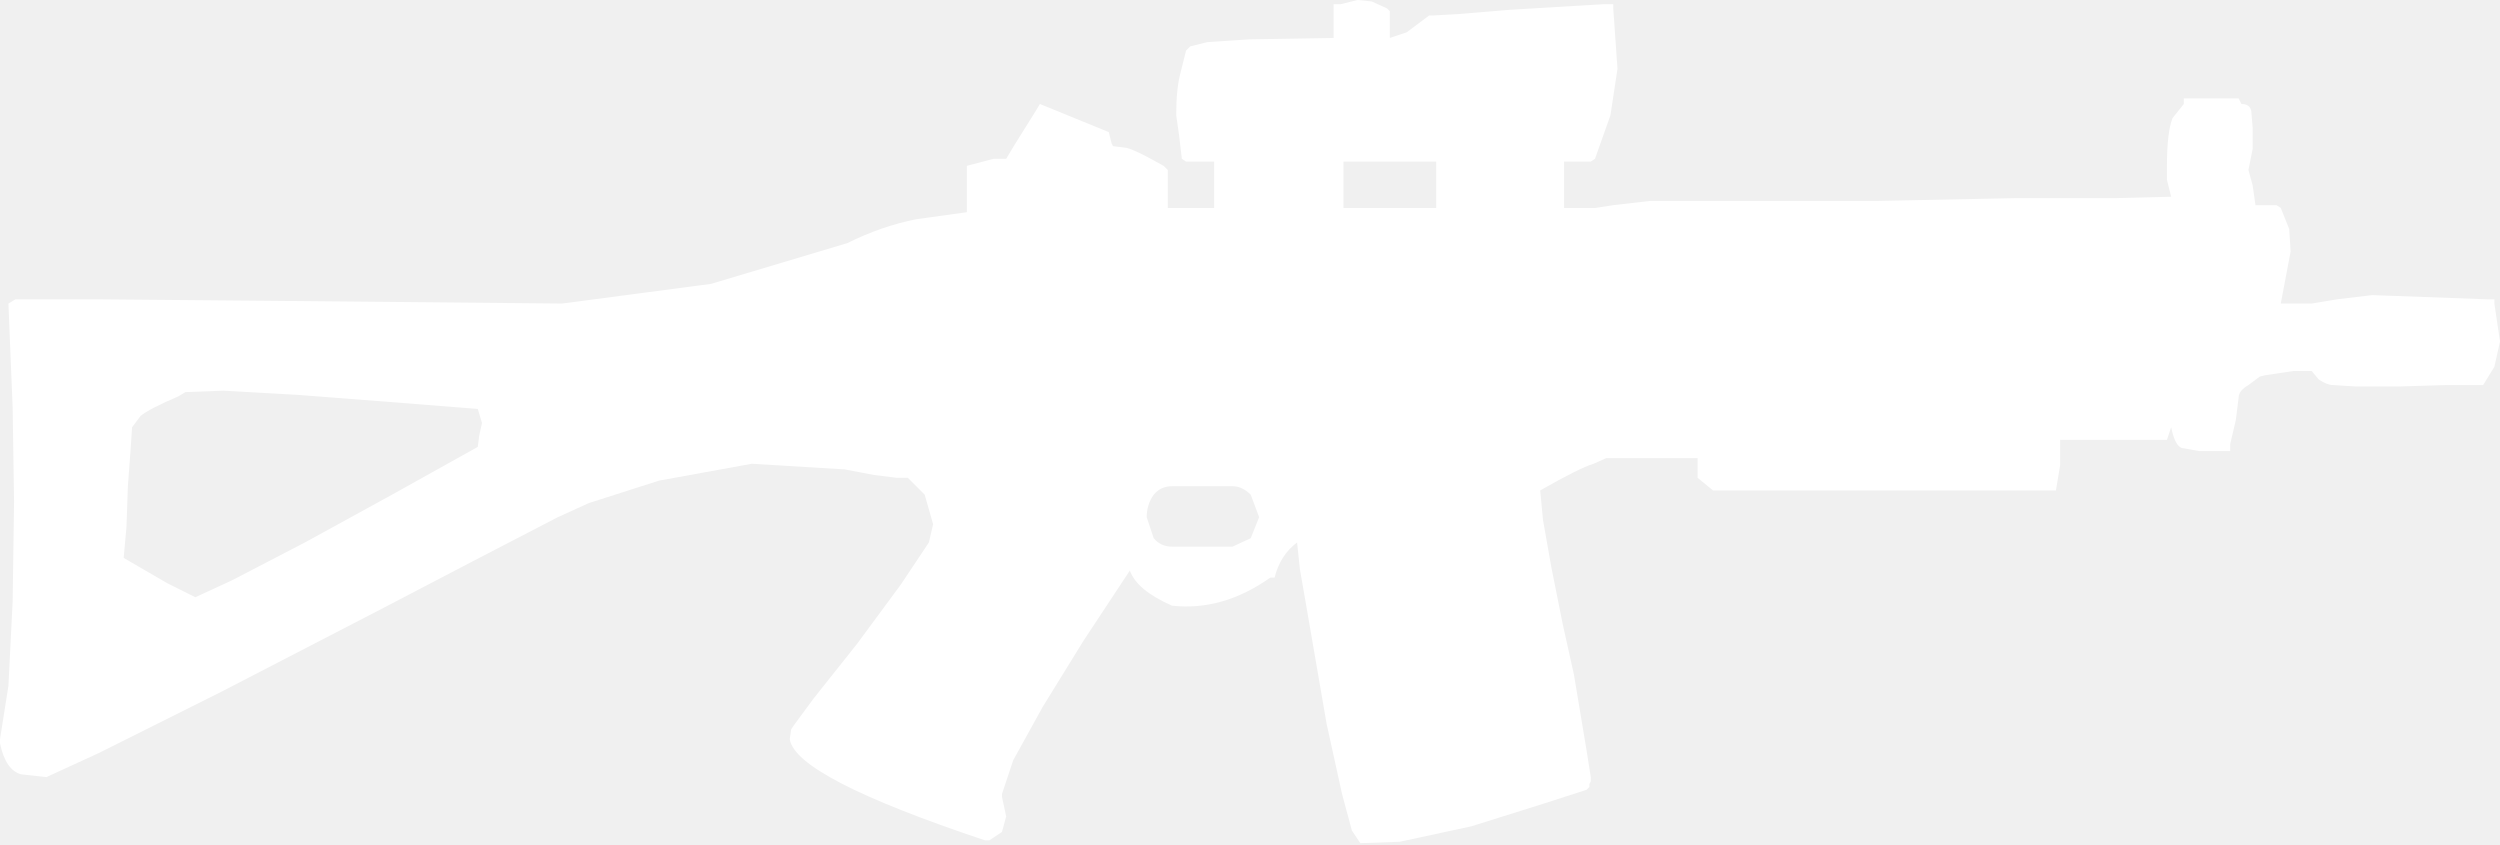
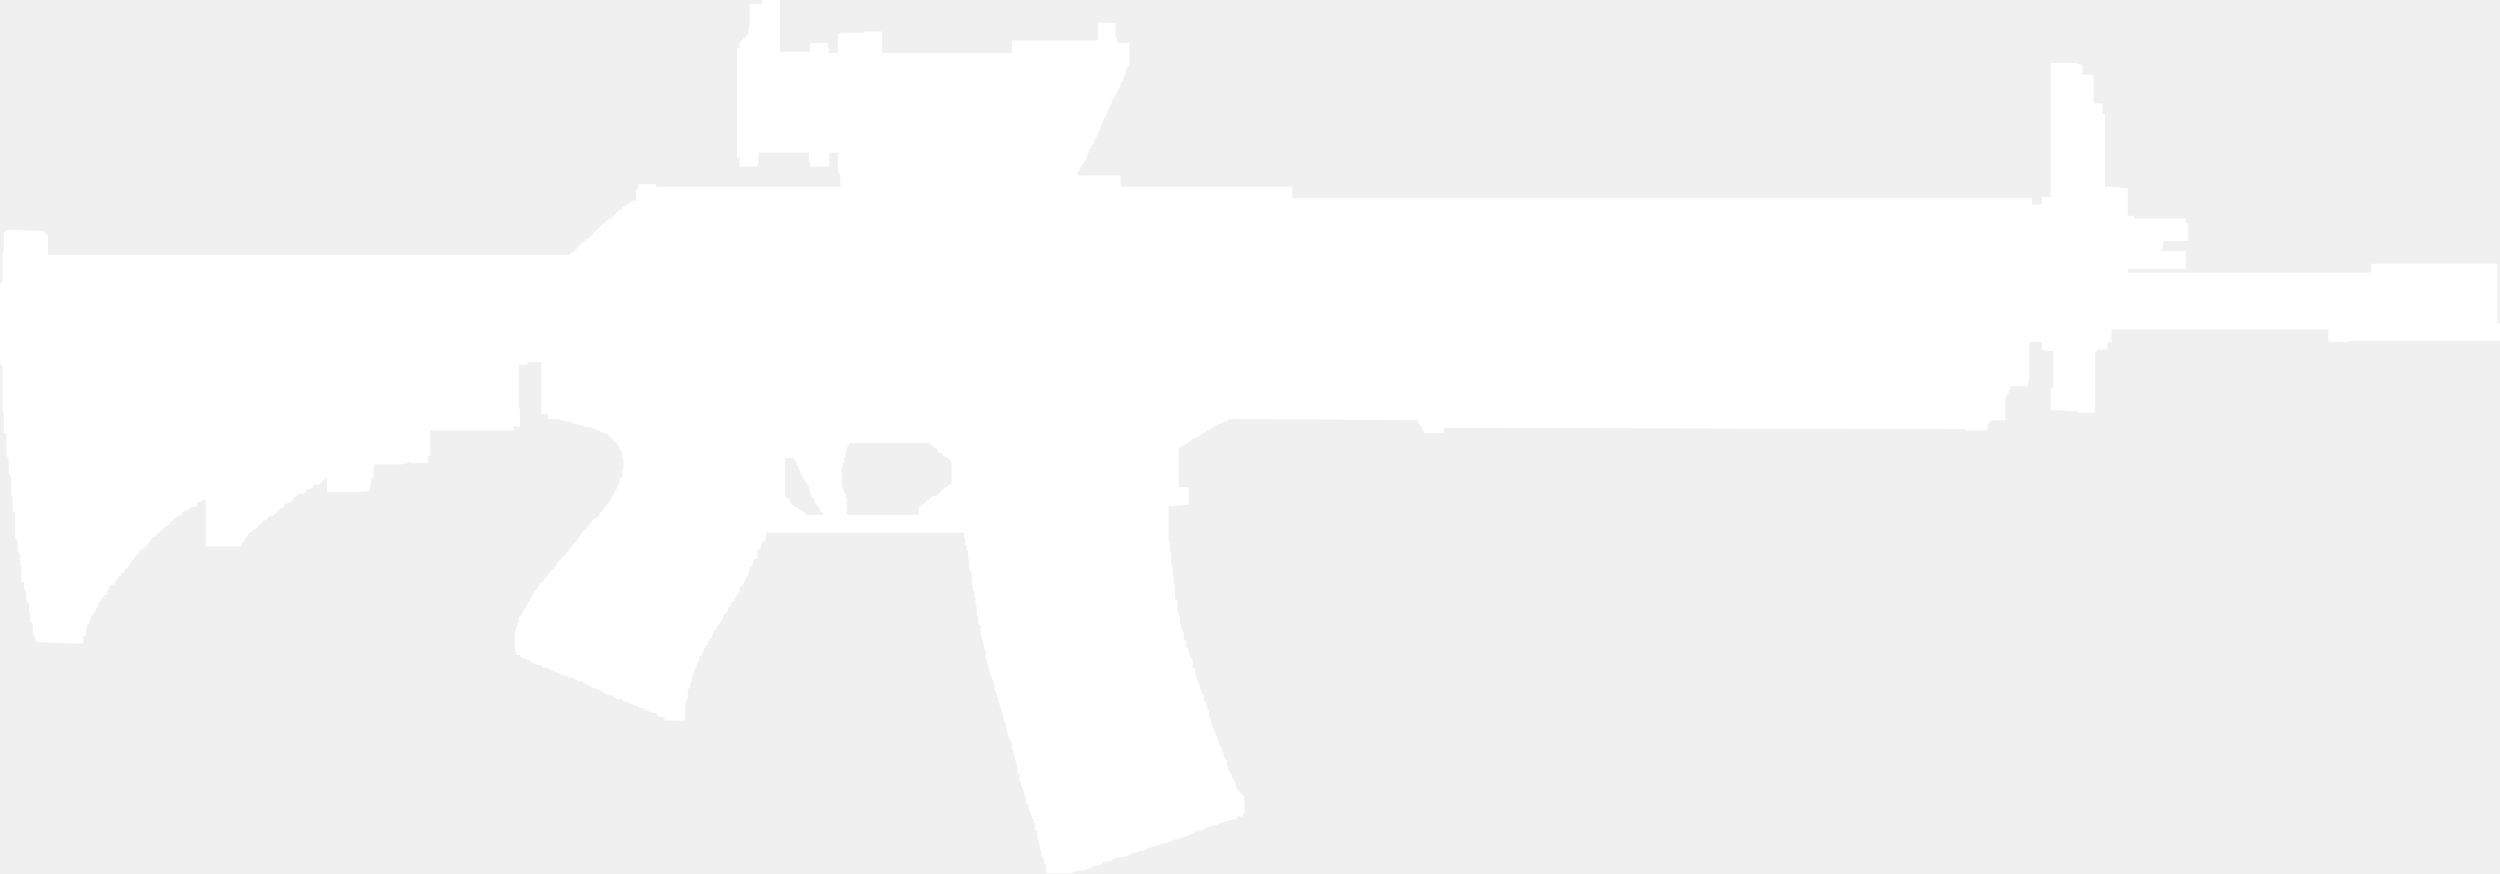
- <svg xmlns="http://www.w3.org/2000/svg" xmlns:xlink="http://www.w3.org/1999/xlink" height="30.05px" width="88.95px">
-   <g transform="matrix(1.0, 0.0, 0.0, 1.0, 0.0, 0.0)">
-     <use height="30.05" transform="matrix(1.0, 0.0, 0.0, 1.0, 0.0, 0.0)" width="88.95" xlink:href="#shape0" />
+ <svg xmlns="http://www.w3.org/2000/svg" xmlns:xlink="http://www.w3.org/1999/xlink" height="34.6px" width="99.05px">
+   <g transform="matrix(1.0, 0.0, 0.0, 1.0, -1.0, 2.2)">
+     <use height="34.6" transform="matrix(1.0, 0.0, 0.0, 1.0, 1.0, -2.2)" width="99.05" xlink:href="#shape0" />
  </g>
  <defs>
-     <g id="shape0" transform="matrix(1.0, 0.0, 0.0, 1.0, 0.0, 0.0)">
-       <path d="M84.4 10.5 L88.5 10.65 88.75 10.65 88.75 10.8 88.95 12.15 88.75 13.05 88.35 13.7 88.15 13.7 87.05 13.7 85.4 13.75 83.8 13.75 83.0 13.7 Q82.8 13.7 82.5 13.5 L82.25 13.2 81.6 13.2 80.6 13.35 80.4 13.4 80.2 13.55 80.0 13.7 Q79.65 13.9 79.65 14.15 L79.55 14.95 79.35 15.8 79.35 16.05 79.05 16.05 78.25 16.05 77.7 15.95 Q77.4 15.95 77.25 15.2 L77.1 15.65 73.3 15.65 73.3 16.55 73.15 17.45 60.95 17.45 60.4 17.0 60.4 16.3 57.15 16.3 56.7 16.5 Q56.2 16.65 54.8 17.45 L54.9 18.5 55.2 20.2 55.6 22.2 56.0 24.0 56.45 26.7 56.6 27.65 56.6 27.8 56.55 27.9 56.55 28.0 56.45 28.1 54.9 28.6 52.35 29.4 49.8 29.95 48.4 30.0 48.1 29.55 47.75 28.25 47.2 25.75 46.45 21.4 46.25 20.25 46.15 19.3 Q45.55 19.75 45.35 20.55 L45.2 20.55 Q43.5 21.75 41.7 21.55 40.45 21.0 40.2 20.3 L38.55 22.8 37.1 25.15 36.05 27.05 35.65 28.25 35.65 28.35 35.8 29.05 35.65 29.6 35.2 29.9 35.05 29.9 Q28.3 27.65 28.1 26.3 L28.15 25.95 28.25 25.8 28.95 24.85 30.5 22.9 32.05 20.8 33.05 19.3 33.2 18.65 32.9 17.6 32.3 17.0 31.9 17.0 31.1 16.9 30.05 16.7 26.75 16.5 23.45 17.1 20.95 17.9 19.85 18.4 Q16.85 19.95 13.7 21.6 L7.9 24.6 3.5 26.8 1.65 27.65 0.75 27.55 Q0.2 27.4 0.0 26.45 L0.0 26.3 0.3 24.4 0.45 21.4 0.5 17.85 0.45 14.5 0.35 12.05 0.3 10.8 0.55 10.65 1.15 10.65 3.5 10.65 9.25 10.7 20.0 10.8 25.3 10.1 30.15 8.65 Q31.35 8.05 32.6 7.8 L34.4 7.55 34.4 5.9 35.35 5.65 35.8 5.65 36.1 5.15 36.85 3.95 37.0 3.7 39.45 4.7 39.5 4.9 39.55 5.1 39.6 5.2 40.0 5.25 Q40.25 5.25 41.4 5.9 L41.55 6.05 41.55 7.4 43.2 7.4 43.2 5.75 42.2 5.75 42.05 5.65 41.95 4.8 41.85 4.1 Q41.85 3.15 42.0 2.6 L42.2 1.8 42.35 1.65 42.95 1.5 44.45 1.4 47.45 1.35 47.45 0.15 47.7 0.15 48.3 0.0 48.8 0.05 49.35 0.3 49.45 0.4 49.45 1.35 50.05 1.15 50.85 0.55 51.0 0.55 51.9 0.5 53.7 0.35 57.05 0.15 57.4 0.15 57.4 0.3 57.55 2.45 57.3 4.1 56.75 5.65 56.6 5.75 55.65 5.75 55.65 7.4 56.75 7.4 57.4 7.3 58.7 7.15 66.75 7.15 71.7 7.05 75.25 7.05 77.25 7.0 77.1 6.4 77.1 5.9 Q77.1 4.7 77.3 4.2 L77.7 3.7 77.7 3.5 79.65 3.5 79.75 3.7 Q80.05 3.7 80.1 3.95 L80.15 4.55 80.15 5.3 80.0 6.05 80.15 6.6 80.25 7.3 81.0 7.3 81.15 7.4 81.45 8.15 81.5 8.95 81.15 10.8 82.25 10.8 83.15 10.65 84.4 10.5 M51.1 5.75 L47.8 5.75 47.8 7.4 51.1 7.4 51.1 5.75 M43.85 17.3 L41.7 17.3 Q41.3 17.3 41.05 17.6 40.8 17.95 40.8 18.4 L41.05 19.15 Q41.3 19.45 41.7 19.45 L43.85 19.45 44.5 19.15 44.8 18.4 44.5 17.6 Q44.2 17.3 43.85 17.3 M6.35 14.1 Q5.3 14.55 5.0 14.8 L4.7 15.2 4.65 15.95 4.55 17.3 4.5 18.75 4.4 19.85 5.95 20.75 6.95 21.25 8.25 20.65 10.85 19.3 13.95 17.6 17.0 15.9 17.05 15.5 17.15 15.05 17.0 14.55 13.85 14.3 10.6 14.05 7.95 13.9 6.6 13.95 6.35 14.1" fill="#ffffff" fill-rule="evenodd" stroke="none" />
+     <g id="shape0" transform="matrix(1.0, 0.0, 0.0, 1.0, -1.0, 2.2)">
+       <path d="M30.3 -0.5 L30.35 -0.55 30.35 -0.6 30.4 -0.6 30.45 -0.65 30.45 -0.7 30.55 -0.7 30.55 -0.8 30.6 -0.8 30.65 -0.85 30.65 -1.05 30.7 -1.1 30.7 -1.75 30.7 -1.85 30.7 -2.05 31.2 -2.05 31.2 -2.2 31.9 -2.2 31.9 -2.15 31.9 -1.9 31.9 -1.7 31.9 -1.45 31.9 -1.25 31.9 -1.0 31.9 -0.8 31.9 -0.55 31.9 -0.3 31.9 -0.15 32.4 -0.15 33.1 -0.15 33.1 -0.5 33.8 -0.5 33.8 -0.3 33.85 -0.25 33.85 -0.1 34.2 -0.1 34.2 -0.15 34.2 -0.25 34.2 -0.35 34.2 -0.45 34.2 -0.55 34.2 -0.65 34.2 -0.75 34.2 -0.85 34.3 -0.85 34.3 -0.9 35.25 -0.9 35.25 -0.95 35.95 -0.95 35.95 -0.8 35.95 -0.55 35.95 -0.45 35.95 -0.35 35.95 -0.25 35.95 -0.15 35.95 -0.1 41.1 -0.1 41.1 -0.6 41.15 -0.6 44.5 -0.6 44.5 -0.7 44.5 -0.8 44.5 -0.85 44.5 -0.95 44.5 -1.05 44.5 -1.15 44.5 -1.25 44.5 -1.3 45.2 -1.3 45.2 -0.75 45.25 -0.7 45.25 -0.5 45.75 -0.5 45.75 0.4 45.65 0.45 45.65 0.55 45.6 0.55 45.6 0.75 45.55 0.8 45.55 0.85 45.5 0.9 45.5 1.0 45.45 1.0 45.45 1.05 45.4 1.1 45.4 1.2 45.35 1.25 45.35 1.3 45.3 1.35 45.3 1.45 45.25 1.45 45.25 1.5 45.2 1.55 45.15 1.65 45.1 1.7 45.05 1.75 45.05 1.9 45.0 1.95 45.0 2.0 44.95 2.0 44.95 2.15 44.9 2.15 44.9 2.25 44.85 2.25 44.85 2.35 44.8 2.4 44.8 2.45 44.75 2.45 44.75 2.5 44.7 2.55 44.7 2.7 44.65 2.7 44.65 2.75 44.6 2.8 44.6 2.95 44.55 3.0 44.55 3.05 44.5 3.05 44.5 3.15 44.45 3.15 44.45 3.25 44.4 3.25 44.4 3.3 44.35 3.35 44.35 3.5 44.3 3.5 44.3 3.55 44.25 3.55 44.25 3.65 44.2 3.7 44.15 3.7 44.15 3.85 44.1 3.85 44.1 3.95 44.05 3.95 44.05 4.15 44.0 4.15 43.95 4.2 43.95 4.25 43.9 4.3 43.85 4.4 43.8 4.45 43.8 4.5 43.75 4.55 43.75 4.6 43.7 4.6 43.7 4.75 45.4 4.75 45.4 5.2 49.1 5.2 52.2 5.2 52.2 5.65 81.5 5.65 81.5 5.9 81.9 5.9 81.9 5.6 82.25 5.6 82.25 5.4 82.25 5.1 82.25 4.8 82.25 4.5 82.25 4.25 82.25 3.95 82.25 3.65 82.25 3.35 82.25 3.05 82.25 2.75 82.25 2.45 82.25 2.2 82.25 1.9 82.25 1.6 82.25 1.3 82.25 1.0 82.25 0.7 82.25 0.45 82.25 0.3 82.55 0.3 82.95 0.3 83.25 0.3 83.3 0.3 83.3 0.35 83.45 0.35 83.5 0.4 83.5 0.75 83.8 0.75 83.85 0.75 83.95 0.8 83.95 1.35 83.95 1.65 83.95 1.7 83.95 1.9 84.3 1.9 84.3 2.3 84.4 2.3 84.4 2.35 84.4 2.65 84.4 2.9 84.4 3.25 84.4 3.5 84.4 3.8 84.4 4.1 84.4 4.4 84.4 4.7 84.4 4.95 84.4 5.2 84.8 5.2 85.15 5.25 85.2 5.25 85.3 5.25 85.3 5.3 85.3 5.5 85.3 5.65 85.3 5.85 85.3 6.1 85.3 6.25 85.3 6.35 85.55 6.35 85.55 6.45 87.6 6.45 87.6 6.65 87.7 6.65 87.7 7.35 86.7 7.35 86.7 7.65 86.6 7.7 86.6 7.75 87.6 7.75 87.6 8.45 85.3 8.45 85.3 8.6 94.95 8.6 94.95 8.25 99.85 8.25 99.95 8.25 99.95 9.15 99.95 9.3 99.95 9.4 99.95 9.95 99.95 10.05 99.95 10.2 99.95 10.25 99.95 10.35 99.95 10.45 99.95 10.6 100.05 10.6 100.05 11.3 99.7 11.3 99.3 11.3 94.05 11.3 94.05 11.35 93.35 11.35 93.3 11.3 93.25 11.3 93.25 10.85 84.65 10.85 84.65 11.35 84.5 11.35 84.5 11.65 84.1 11.65 84.1 11.7 84.0 11.75 84.0 11.85 84.0 12.0 84.0 12.1 84.0 12.25 84.0 12.35 84.0 12.5 84.0 12.6 84.0 12.75 84.0 12.85 84.0 13.0 84.0 13.15 84.0 13.25 84.0 13.35 84.0 13.5 84.0 13.65 84.0 13.8 84.0 13.9 84.0 14.05 84.0 14.15 83.3 14.15 83.3 14.1 83.2 14.1 82.55 14.05 82.35 14.05 82.25 14.0 82.25 13.2 82.35 13.15 82.35 13.0 82.35 12.9 82.35 12.75 82.35 12.6 82.35 12.5 82.35 12.35 82.35 12.25 82.35 12.1 82.35 12.0 82.35 11.85 82.35 11.7 82.05 11.7 81.9 11.65 81.9 11.35 81.5 11.35 81.45 11.35 81.4 11.4 81.4 11.65 81.4 11.75 81.4 11.8 81.4 11.9 81.4 12.0 81.4 12.1 81.4 12.15 81.4 12.25 81.4 12.35 81.4 12.45 81.4 12.6 81.4 12.7 81.4 12.8 81.4 12.9 81.4 12.95 81.35 12.95 81.35 13.1 80.7 13.1 80.7 13.15 80.65 13.15 80.65 13.25 80.6 13.25 80.6 13.35 80.5 13.45 80.5 13.5 80.45 13.55 80.45 13.6 80.45 13.7 80.45 13.8 80.45 13.95 80.45 14.05 80.45 14.2 80.45 14.3 80.45 14.45 79.9 14.45 79.85 14.5 79.8 14.5 79.8 14.6 79.75 14.6 79.75 14.85 78.9 14.85 78.85 14.8 58.2 14.75 58.2 14.95 57.4 14.95 57.4 14.85 57.35 14.85 57.35 14.75 57.3 14.7 57.25 14.65 57.25 14.6 57.2 14.6 57.2 14.5 57.15 14.45 49.75 14.4 49.7 14.4 49.65 14.45 49.6 14.5 49.5 14.5 49.45 14.55 49.35 14.6 49.25 14.6 49.2 14.65 49.15 14.7 49.1 14.7 49.0 14.75 48.95 14.8 48.9 14.85 48.8 14.85 48.8 14.9 48.7 14.95 48.6 15.0 48.55 15.05 48.45 15.1 48.4 15.15 48.35 15.15 48.25 15.2 48.2 15.25 48.15 15.3 48.1 15.3 48.05 15.35 48.0 15.4 47.95 15.4 47.9 15.45 47.85 15.5 47.8 15.5 47.75 15.55 47.7 15.6 47.7 15.65 47.7 15.85 47.7 16.05 47.7 16.2 47.7 16.4 47.7 16.65 47.7 16.8 47.7 17.0 47.7 17.1 48.1 17.1 48.1 17.8 47.35 17.85 47.3 17.85 47.3 19.25 47.35 19.25 47.35 19.7 47.4 19.7 47.4 20.15 47.45 20.2 47.45 20.55 47.5 20.6 47.5 20.95 47.55 20.95 47.55 21.5 47.6 21.55 47.65 21.6 47.65 22.1 47.7 22.15 47.7 22.2 47.75 22.25 47.75 22.5 47.8 22.55 47.8 22.7 47.85 22.75 47.85 22.8 47.9 22.85 47.9 23.1 47.95 23.15 48.0 23.2 48.0 23.45 48.05 23.45 48.05 23.5 48.1 23.55 48.1 23.7 48.15 23.75 48.15 23.8 48.2 23.85 48.2 23.9 48.25 23.9 48.25 24.25 48.35 24.3 48.35 24.5 48.4 24.55 48.4 24.7 48.45 24.7 48.45 24.8 48.5 24.9 48.5 24.95 48.55 24.95 48.55 25.15 48.6 25.15 48.6 25.25 48.7 25.35 48.7 25.55 48.75 25.6 48.8 25.65 48.8 25.8 48.85 25.85 48.85 25.95 48.9 25.95 48.9 26.2 48.95 26.2 48.95 26.3 49.0 26.4 49.0 26.5 49.05 26.55 49.05 26.65 49.1 26.7 49.1 26.75 49.15 26.75 49.15 26.9 49.2 26.95 49.25 27.0 49.25 27.15 49.3 27.2 49.3 27.3 49.35 27.35 49.4 27.45 49.4 27.55 49.45 27.6 49.45 27.65 49.5 27.7 49.5 27.8 49.55 27.85 49.55 27.9 49.6 27.9 49.6 28.1 49.65 28.15 49.65 28.25 49.7 28.3 49.7 28.35 49.75 28.4 49.75 28.45 49.8 28.45 49.8 28.65 49.9 28.7 49.9 28.75 49.95 28.8 49.95 28.95 50.0 29.0 50.0 29.05 50.05 29.1 50.05 29.15 50.1 29.15 50.15 29.2 50.15 29.25 50.25 29.3 50.3 29.35 50.3 30.05 50.25 30.05 50.25 30.15 50.0 30.15 50.0 30.25 49.7 30.3 49.65 30.3 49.55 30.35 49.4 30.4 49.35 30.4 49.25 30.45 49.2 30.5 49.05 30.5 48.9 30.55 48.8 30.6 48.75 30.6 48.65 30.7 48.55 30.7 48.5 30.7 48.35 30.75 48.35 30.8 48.25 30.85 48.15 30.85 48.1 30.9 48.05 30.9 47.95 30.95 47.9 30.95 47.8 31.0 47.7 31.05 47.65 31.05 47.55 31.05 47.45 31.1 47.4 31.15 47.3 31.15 47.15 31.2 47.0 31.25 46.85 31.3 46.8 31.3 46.7 31.35 46.65 31.35 46.55 31.4 46.5 31.4 46.4 31.45 46.3 31.5 46.2 31.5 46.1 31.55 45.95 31.6 45.85 31.6 45.8 31.65 45.7 31.7 45.65 31.7 45.6 31.75 45.45 31.75 45.15 31.8 45.15 31.85 45.05 31.85 45.05 31.9 44.85 31.95 44.7 31.95 44.7 32.0 44.6 32.05 44.5 32.1 44.35 32.1 44.25 32.15 44.25 32.2 44.15 32.2 44.05 32.25 43.9 32.3 43.6 32.3 43.6 32.35 43.45 32.4 43.4 32.4 43.3 32.4 42.45 32.4 42.45 32.05 42.4 32.05 42.35 32.0 42.35 31.8 42.3 31.75 42.25 31.7 42.25 31.5 42.2 31.45 42.2 31.25 42.15 31.25 42.15 31.05 42.1 31.05 42.1 30.7 42.0 30.7 42.0 30.4 41.95 30.4 41.95 30.25 41.9 30.25 41.9 30.15 41.85 30.1 41.85 30.05 41.8 30.0 41.8 29.9 41.75 29.9 41.75 29.7 41.65 29.6 41.65 29.35 41.6 29.35 41.6 29.25 41.55 29.2 41.55 29.1 41.5 29.05 41.5 28.95 41.45 28.9 41.45 28.8 41.4 28.75 41.4 28.45 41.3 28.45 41.3 28.1 41.25 28.05 41.25 27.95 41.2 27.9 41.2 27.7 41.15 27.65 41.15 27.55 41.1 27.55 41.1 27.25 41.05 27.2 41.05 27.1 41.0 27.1 40.95 27.05 40.95 26.85 40.9 26.85 40.9 26.7 40.85 26.65 40.85 26.45 40.8 26.4 40.8 26.35 40.75 26.3 40.75 26.1 40.7 26.05 40.7 25.95 40.65 25.9 40.65 25.8 40.6 25.75 40.6 25.65 40.55 25.6 40.55 25.45 40.5 25.4 40.5 25.3 40.45 25.25 40.45 25.15 40.4 25.15 40.4 24.95 40.35 24.9 40.35 24.75 40.3 24.7 40.3 24.6 40.25 24.6 40.25 24.5 40.2 24.45 40.2 24.3 40.15 24.25 40.15 24.15 40.1 24.1 40.1 23.9 40.05 23.9 40.05 23.55 40.0 23.5 40.0 23.35 39.95 23.3 39.95 23.2 39.9 23.15 39.9 23.0 39.85 23.0 39.85 22.6 39.8 22.55 39.75 22.55 39.75 22.25 39.7 22.2 39.7 21.8 39.65 21.75 39.65 21.5 39.6 21.45 39.6 21.2 39.55 21.2 39.55 21.0 39.5 20.95 39.5 20.5 39.45 20.45 39.45 20.4 39.4 20.4 39.4 19.95 39.35 19.95 39.35 19.6 39.3 19.6 39.3 19.45 39.25 19.4 39.25 19.15 39.2 19.1 39.2 18.95 39.15 18.9 31.65 18.9 31.35 18.9 31.35 19.15 31.3 19.2 31.3 19.25 31.2 19.25 31.2 19.35 31.15 19.4 31.15 19.5 31.1 19.55 31.05 19.6 31.0 19.65 31.0 19.9 30.95 19.95 30.85 19.95 30.85 20.1 30.8 20.15 30.8 20.2 30.7 20.3 30.7 20.4 30.65 20.45 30.65 20.6 30.6 20.6 30.6 20.65 30.55 20.7 30.55 20.75 30.5 20.8 30.5 20.85 30.45 20.9 30.45 20.95 30.4 20.95 30.4 21.0 30.35 21.05 30.3 21.1 30.3 21.25 30.2 21.35 30.2 21.4 30.15 21.4 30.15 21.5 30.1 21.55 30.1 21.6 29.95 21.7 29.95 21.8 29.85 21.85 29.85 22.0 29.8 22.0 29.8 22.05 29.75 22.05 29.75 22.1 29.7 22.15 29.65 22.2 29.65 22.3 29.6 22.35 29.6 22.4 29.55 22.45 29.5 22.5 29.5 22.55 29.45 22.55 29.4 22.6 29.4 22.7 29.35 22.75 29.3 22.8 29.25 22.9 29.25 22.95 29.2 23.0 29.2 23.05 29.15 23.1 29.1 23.1 29.1 23.15 29.05 23.2 29.05 23.35 28.95 23.35 28.95 23.45 28.9 23.5 28.9 23.55 28.85 23.6 28.85 23.7 28.8 23.7 28.8 23.75 28.75 23.8 28.7 23.8 28.7 24.0 28.65 24.05 28.6 24.1 28.6 24.2 28.55 24.25 28.55 24.3 28.5 24.35 28.5 24.45 28.45 24.5 28.45 24.6 28.4 24.65 28.4 24.8 28.35 24.85 28.35 25.05 28.25 25.1 28.25 25.45 28.2 25.5 28.2 25.6 28.15 25.6 28.15 26.25 28.1 26.3 28.1 26.35 27.35 26.35 27.35 26.3 27.3 26.25 27.25 26.2 27.15 26.2 27.05 26.15 27.05 26.1 27.0 26.1 27.0 26.05 26.85 26.05 26.75 26.0 26.65 25.95 26.55 25.95 26.55 25.9 26.45 25.85 26.35 25.85 26.25 25.8 26.25 25.75 26.1 25.75 26.1 25.7 26.0 25.7 25.95 25.65 25.85 25.6 25.75 25.6 25.65 25.55 25.65 25.5 25.5 25.5 25.35 25.45 25.25 25.35 25.1 25.35 25.05 25.3 25.0 25.3 24.95 25.25 24.85 25.2 24.8 25.15 24.75 25.15 24.65 25.1 24.5 25.05 24.4 25.0 24.35 24.95 24.25 24.95 24.2 24.9 24.15 24.85 24.1 24.85 24.1 24.8 23.95 24.8 23.85 24.75 23.75 24.7 23.7 24.65 23.55 24.65 23.5 24.6 23.4 24.6 23.4 24.55 23.25 24.55 23.25 24.5 23.2 24.5 23.05 24.45 22.95 24.4 22.95 24.35 22.85 24.35 22.8 24.35 22.75 24.3 22.65 24.25 22.5 24.25 22.5 24.2 22.4 24.15 22.35 24.15 22.15 24.1 22.1 24.05 22.0 24.0 22.0 23.95 21.9 23.95 21.8 23.9 21.7 23.9 21.7 23.85 21.65 23.85 21.6 23.8 21.6 23.75 21.45 23.75 21.45 23.6 21.4 23.6 21.4 22.8 21.45 22.8 21.45 22.65 21.5 22.6 21.5 22.45 21.55 22.45 21.55 22.25 21.6 22.2 21.65 22.2 21.7 22.15 21.7 22.05 21.75 22.0 21.75 21.95 21.8 21.9 21.85 21.85 21.85 21.8 21.9 21.75 21.9 21.65 21.95 21.65 21.95 21.6 22.0 21.6 22.0 21.55 22.05 21.5 22.05 21.4 22.1 21.4 22.1 21.35 22.15 21.3 22.15 21.25 22.3 21.1 22.3 21.05 22.35 21.05 22.35 20.95 22.45 20.85 22.5 20.85 22.55 20.8 22.55 20.75 22.65 20.65 22.7 20.6 22.7 20.55 22.75 20.5 22.8 20.45 22.85 20.4 22.95 20.35 22.95 20.3 23.0 20.25 23.05 20.2 23.05 20.15 23.1 20.1 23.1 20.05 23.15 20.05 23.15 20.0 23.25 19.95 23.25 19.9 23.3 19.85 23.35 19.85 23.4 19.75 23.45 19.7 23.5 19.65 23.55 19.6 23.55 19.55 23.6 19.5 23.65 19.45 23.7 19.4 23.75 19.35 23.75 19.3 23.85 19.25 23.85 19.2 23.9 19.15 23.95 19.1 23.95 19.05 24.0 19.05 24.0 18.95 24.05 18.9 24.1 18.9 24.1 18.85 24.15 18.8 24.2 18.8 24.25 18.75 24.25 18.7 24.4 18.55 24.4 18.5 24.45 18.45 24.5 18.4 24.55 18.35 24.6 18.35 24.7 18.25 24.75 18.2 24.75 18.15 24.8 18.1 24.85 18.05 24.85 18.0 24.9 18.0 24.9 17.95 24.95 17.95 24.95 17.9 25.0 17.85 25.05 17.8 25.1 17.75 25.1 17.7 25.15 17.65 25.2 17.6 25.2 17.5 25.25 17.45 25.3 17.45 25.3 17.35 25.35 17.35 25.35 17.25 25.4 17.2 25.45 17.15 25.45 17.05 25.5 17.0 25.55 16.95 25.55 16.75 25.65 16.7 25.65 16.45 25.7 16.4 25.7 15.95 25.65 15.95 25.65 15.7 25.55 15.65 25.55 15.5 25.5 15.5 25.5 15.45 25.45 15.4 25.45 15.35 25.4 15.35 25.2 15.15 25.15 15.1 25.1 15.05 25.1 15.0 25.05 15.0 24.95 14.95 24.9 14.95 24.8 14.9 24.75 14.85 24.7 14.85 24.55 14.8 24.45 14.75 24.15 14.7 24.1 14.7 24.1 14.65 24.0 14.65 23.85 14.6 23.75 14.6 23.65 14.55 23.65 14.5 23.6 14.5 23.45 14.5 23.25 14.45 23.1 14.4 22.7 14.4 22.7 14.2 22.45 14.2 22.45 14.15 22.45 14.05 22.45 13.95 22.45 13.8 22.45 13.7 22.45 13.55 22.45 13.4 22.45 13.3 22.45 13.25 22.45 13.1 22.45 12.95 22.45 12.8 22.45 12.7 22.45 12.55 22.45 12.45 22.45 12.3 22.45 12.2 22.45 12.15 21.9 12.15 21.9 12.25 21.55 12.25 21.55 12.35 21.55 12.55 21.55 12.7 21.55 12.85 21.55 13.0 21.55 13.2 21.55 13.35 21.55 13.5 21.55 13.7 21.55 13.8 21.55 13.95 21.6 14.0 21.6 14.7 21.35 14.7 21.35 14.85 18.05 14.85 18.05 15.85 17.95 15.85 17.95 16.15 17.25 16.15 17.25 16.1 17.15 16.1 17.15 16.15 16.9 16.2 16.5 16.2 15.85 16.2 15.85 16.25 15.8 16.3 15.8 16.75 15.7 16.75 15.7 17.05 15.65 17.1 15.65 17.25 15.2 17.3 13.95 17.3 13.95 17.2 13.95 17.1 13.95 17.0 13.95 16.9 13.95 16.85 13.95 16.75 13.9 16.75 13.85 16.8 13.75 16.9 13.7 16.95 13.65 17.0 13.45 17.0 13.4 17.1 13.3 17.15 13.15 17.2 13.1 17.3 13.05 17.35 12.85 17.35 12.75 17.45 12.7 17.5 12.6 17.55 12.6 17.65 12.5 17.7 12.35 17.75 12.25 17.8 12.25 17.9 12.1 17.95 12.05 18.0 11.95 18.1 11.9 18.15 11.8 18.25 11.65 18.25 11.6 18.35 11.55 18.4 11.4 18.45 11.35 18.55 11.25 18.6 11.2 18.7 11.15 18.75 11.0 18.8 11.0 18.85 10.9 18.9 10.8 19.0 10.8 19.05 10.7 19.15 10.7 19.2 10.55 19.35 10.55 19.45 9.15 19.45 9.15 19.35 9.15 18.35 9.15 18.25 9.15 18.0 9.15 17.9 9.15 17.8 9.15 17.75 9.15 17.6 9.05 17.6 9.0 17.65 8.8 17.7 8.8 17.8 8.8 17.85 8.6 17.9 8.5 17.95 8.45 18.0 8.3 18.05 8.2 18.1 8.2 18.2 8.05 18.25 7.95 18.3 7.9 18.35 7.85 18.4 7.85 18.45 7.75 18.45 7.75 18.55 7.7 18.6 7.55 18.65 7.5 18.7 7.4 18.8 7.35 18.85 7.35 18.9 7.25 18.9 7.2 19.0 7.2 19.05 7.15 19.05 7.05 19.1 7.0 19.15 6.95 19.25 6.85 19.35 6.8 19.45 6.7 19.5 6.65 19.55 6.55 19.6 6.5 19.7 6.45 19.75 6.35 19.85 6.35 19.9 6.25 20.0 6.2 20.05 6.15 20.15 6.1 20.2 6.05 20.3 5.95 20.35 5.95 20.4 5.9 20.5 5.8 20.5 5.8 20.6 5.7 20.65 5.65 20.75 5.6 20.8 5.55 20.85 5.55 20.95 5.5 20.95 5.35 21.0 5.35 21.05 5.3 21.15 5.25 21.2 5.25 21.3 5.25 21.35 5.1 21.4 5.1 21.45 5.0 21.55 5.0 21.6 4.95 21.65 4.9 21.75 4.9 21.85 4.8 21.9 4.8 22.0 4.75 22.05 4.7 22.1 4.65 22.2 4.6 22.25 4.6 22.3 4.55 22.4 4.55 22.5 4.45 22.55 4.45 22.65 4.45 22.7 4.4 22.8 4.4 22.95 4.3 23.0 4.3 23.1 4.3 23.2 4.3 23.3 3.95 23.3 2.9 23.25 2.5 23.25 2.4 23.2 2.4 23.1 2.35 23.0 2.3 22.95 2.3 22.9 2.3 22.8 2.3 22.75 2.3 22.65 2.3 22.5 2.2 22.45 2.2 22.35 2.2 22.3 2.2 22.2 2.2 22.1 2.15 22.05 2.15 22.0 2.15 21.9 2.15 21.85 2.15 21.75 2.15 21.7 2.05 21.65 2.05 21.55 2.05 21.45 2.05 21.4 2.05 21.3 2.05 21.25 2.0 21.2 1.95 21.1 1.95 20.95 1.95 20.85 1.85 20.85 1.85 20.75 1.85 20.6 1.85 20.5 1.85 20.4 1.85 20.3 1.85 20.25 1.8 20.15 1.8 20.05 1.8 19.95 1.8 19.85 1.8 19.8 1.75 19.7 1.7 19.65 1.7 19.5 1.7 19.4 1.7 19.35 1.7 19.25 1.65 19.2 1.65 19.15 1.6 19.1 1.6 19.05 1.6 18.95 1.6 18.9 1.6 18.8 1.6 18.7 1.6 18.6 1.6 18.5 1.6 18.45 1.6 18.35 1.6 18.25 1.6 18.15 1.6 18.1 1.5 18.05 1.5 18.0 1.5 17.9 1.5 17.8 1.5 17.7 1.5 17.65 1.5 17.55 1.5 17.45 1.45 17.4 1.45 17.35 1.45 17.25 1.45 17.2 1.45 17.1 1.45 16.9 1.45 16.8 1.45 16.75 1.4 16.65 1.4 16.6 1.35 16.55 1.35 16.5 1.35 16.4 1.35 16.3 1.35 16.2 1.35 16.1 1.35 16.0 1.3 15.95 1.3 15.9 1.25 15.85 1.25 15.75 1.25 15.65 1.25 15.55 1.25 15.4 1.25 15.3 1.25 15.25 1.25 15.15 1.25 15.05 1.25 14.95 1.15 14.95 1.15 14.85 1.15 14.8 1.15 14.7 1.15 14.6 1.15 14.5 1.15 14.35 1.15 14.25 1.15 14.15 1.1 14.05 1.1 13.9 1.1 13.8 1.1 13.7 1.1 13.6 1.1 13.55 1.1 13.45 1.1 13.25 1.1 13.15 1.1 13.1 1.1 13.0 1.1 12.8 1.1 12.7 1.1 12.65 1.1 12.5 1.1 12.45 1.1 12.35 1.05 12.25 1.0 12.2 1.0 12.1 1.0 12.0 1.0 11.85 1.0 11.75 1.0 11.6 1.0 11.45 1.0 11.3 1.0 11.2 1.0 11.1 1.0 10.95 1.0 10.8 1.0 10.65 1.0 10.5 1.0 10.35 1.0 10.25 1.0 10.1 1.0 9.95 1.0 9.85 1.0 9.75 1.0 9.6 1.0 9.45 1.0 9.3 1.0 9.2 1.0 9.05 1.05 9.0 1.1 8.95 1.1 8.85 1.1 8.8 1.1 8.7 1.1 8.6 1.1 8.5 1.1 8.4 1.1 8.35 1.1 8.25 1.1 8.05 1.1 7.95 1.1 7.9 1.15 7.8 1.15 7.65 1.15 7.55 1.15 7.45 1.15 7.35 1.15 7.25 1.15 7.15 1.15 7.0 1.25 6.95 1.25 6.9 2.75 6.95 2.75 7.05 2.85 7.05 2.85 7.1 2.9 7.15 2.9 7.9 23.55 7.9 23.6 7.85 23.65 7.8 23.7 7.8 23.75 7.75 23.75 7.7 23.85 7.7 23.85 7.65 23.9 7.55 23.95 7.55 24.0 7.45 24.05 7.45 24.1 7.4 24.2 7.35 24.2 7.3 24.3 7.25 24.35 7.2 24.4 7.2 24.4 7.15 24.45 7.1 24.5 7.1 24.5 7.05 24.6 6.95 24.65 6.9 24.7 6.85 24.75 6.8 24.85 6.7 24.9 6.65 24.95 6.65 25.0 6.6 25.0 6.55 25.1 6.5 25.15 6.45 25.2 6.45 25.45 6.2 25.45 6.15 25.5 6.15 25.55 6.1 25.6 6.1 25.65 6.05 25.65 6.0 25.75 5.95 25.85 5.9 25.95 5.85 26.05 5.75 26.2 5.75 26.2 5.3 26.3 5.25 26.3 5.1 27.0 5.1 27.0 5.2 34.3 5.2 34.3 4.75 34.25 4.7 34.25 4.65 34.2 4.6 34.2 3.85 33.85 3.85 33.85 4.35 33.8 4.4 33.1 4.4 33.1 4.2 33.05 4.15 33.05 3.85 31.05 3.85 31.05 4.3 31.0 4.3 31.0 4.4 30.3 4.4 30.3 4.05 30.2 4.05 30.2 4.0 30.2 3.75 30.2 3.55 30.2 3.3 30.2 3.05 30.2 2.85 30.2 2.6 30.2 2.4 30.2 2.15 30.2 1.95 30.2 1.7 30.2 1.45 30.2 1.25 30.2 1.0 30.2 0.8 30.2 0.55 30.2 0.35 30.2 0.1 30.2 -0.1 30.2 -0.3 30.3 -0.3 30.3 -0.5 M47.7 14.4 L47.7 14.45 47.75 14.4 47.7 14.4 M37.9 15.45 L37.85 15.4 37.8 15.35 34.65 15.35 34.65 15.4 34.6 15.5 34.55 15.5 34.55 15.65 34.5 15.7 34.5 15.9 34.45 15.95 34.45 16.1 34.4 16.1 34.4 16.3 34.35 16.35 34.35 17.1 34.4 17.1 34.4 17.2 34.45 17.25 34.45 17.35 34.5 17.35 34.5 17.55 34.55 17.55 34.55 18.2 37.4 18.2 37.4 17.9 37.45 17.9 37.45 17.85 37.5 17.8 37.55 17.8 37.65 17.7 37.7 17.7 37.7 17.65 37.8 17.6 37.85 17.55 37.95 17.45 38.1 17.45 38.15 17.4 38.2 17.35 38.3 17.25 38.35 17.2 38.45 17.15 38.45 17.1 38.55 17.1 38.55 17.05 38.6 17.0 38.7 17.0 38.7 16.85 38.7 16.7 38.7 16.55 38.7 16.45 38.7 16.3 38.7 16.2 38.7 16.1 38.65 16.05 38.6 16.0 38.55 15.95 38.45 15.9 38.35 15.85 38.35 15.8 38.3 15.75 38.25 15.75 38.15 15.7 38.15 15.6 38.05 15.55 38.0 15.5 37.95 15.45 37.9 15.45 M32.55 16.1 L32.5 16.05 32.45 16.0 32.45 15.95 32.1 15.95 32.1 16.1 32.1 16.3 32.1 16.45 32.1 16.6 32.1 16.75 32.1 16.95 32.1 17.1 32.1 17.25 32.1 17.45 32.15 17.5 32.2 17.55 32.25 17.55 32.25 17.65 32.3 17.65 32.3 17.7 32.35 17.75 32.35 17.8 32.45 17.8 32.45 17.85 32.55 17.9 32.6 17.9 32.6 17.95 32.7 18.0 32.75 18.0 32.75 18.05 32.8 18.05 32.9 18.1 32.9 18.2 33.6 18.2 33.6 18.1 33.5 18.1 33.5 18.0 33.45 17.95 33.45 17.9 33.4 17.9 33.4 17.85 33.35 17.8 33.3 17.8 33.3 17.7 33.25 17.65 33.25 17.55 33.15 17.5 33.15 17.35 33.1 17.35 33.1 17.2 33.05 17.15 33.05 17.05 32.95 16.95 32.95 16.9 32.9 16.9 32.9 16.85 32.85 16.8 32.8 16.75 32.8 16.65 32.75 16.6 32.75 16.55 32.7 16.55 32.7 16.45 32.65 16.4 32.65 16.3 32.6 16.3 32.6 16.25 32.55 16.2 32.55 16.1" fill="#ffffff" fill-rule="evenodd" stroke="none" />
    </g>
  </defs>
</svg>
